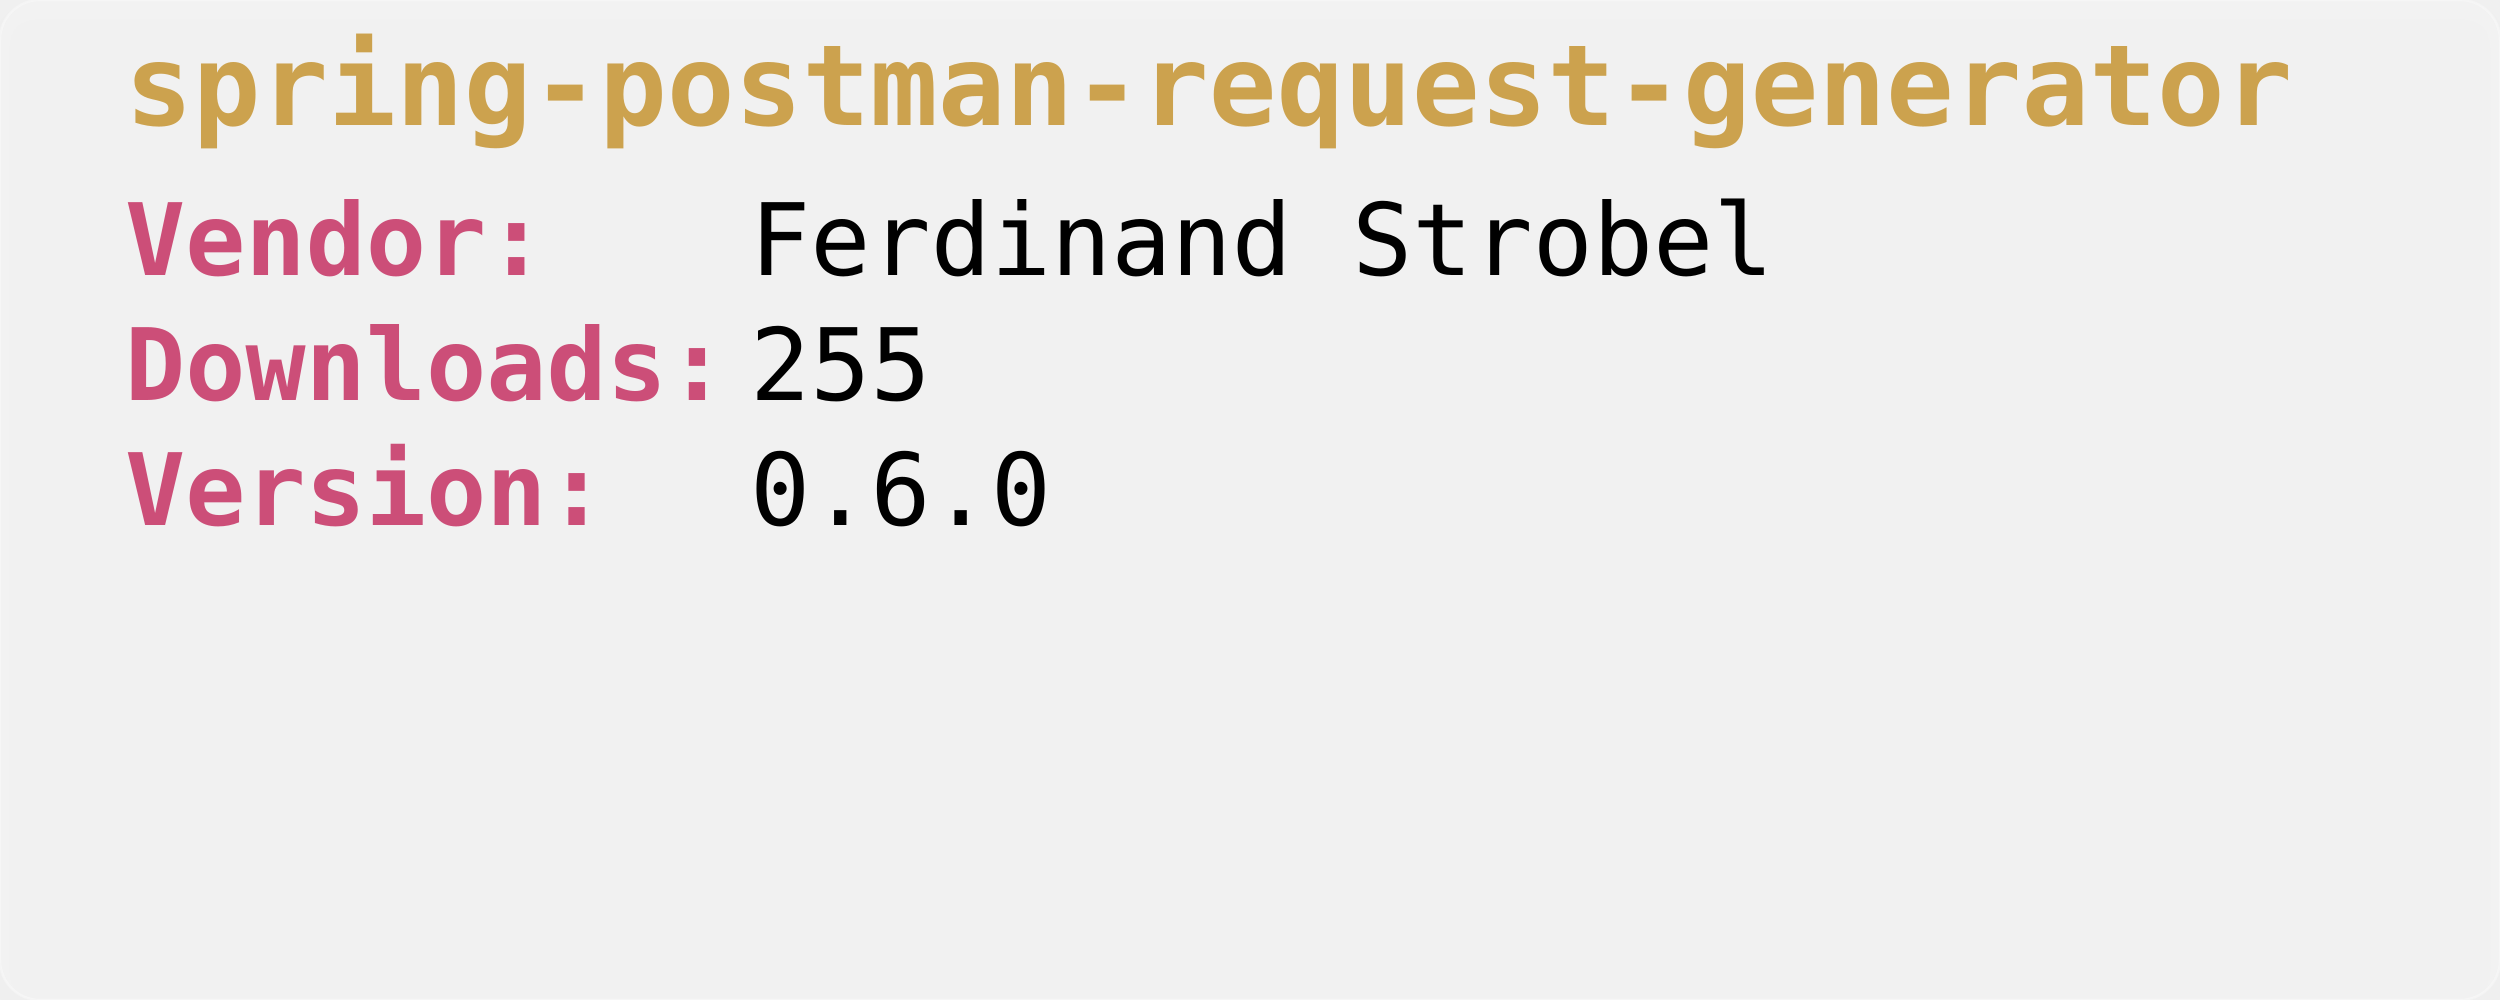
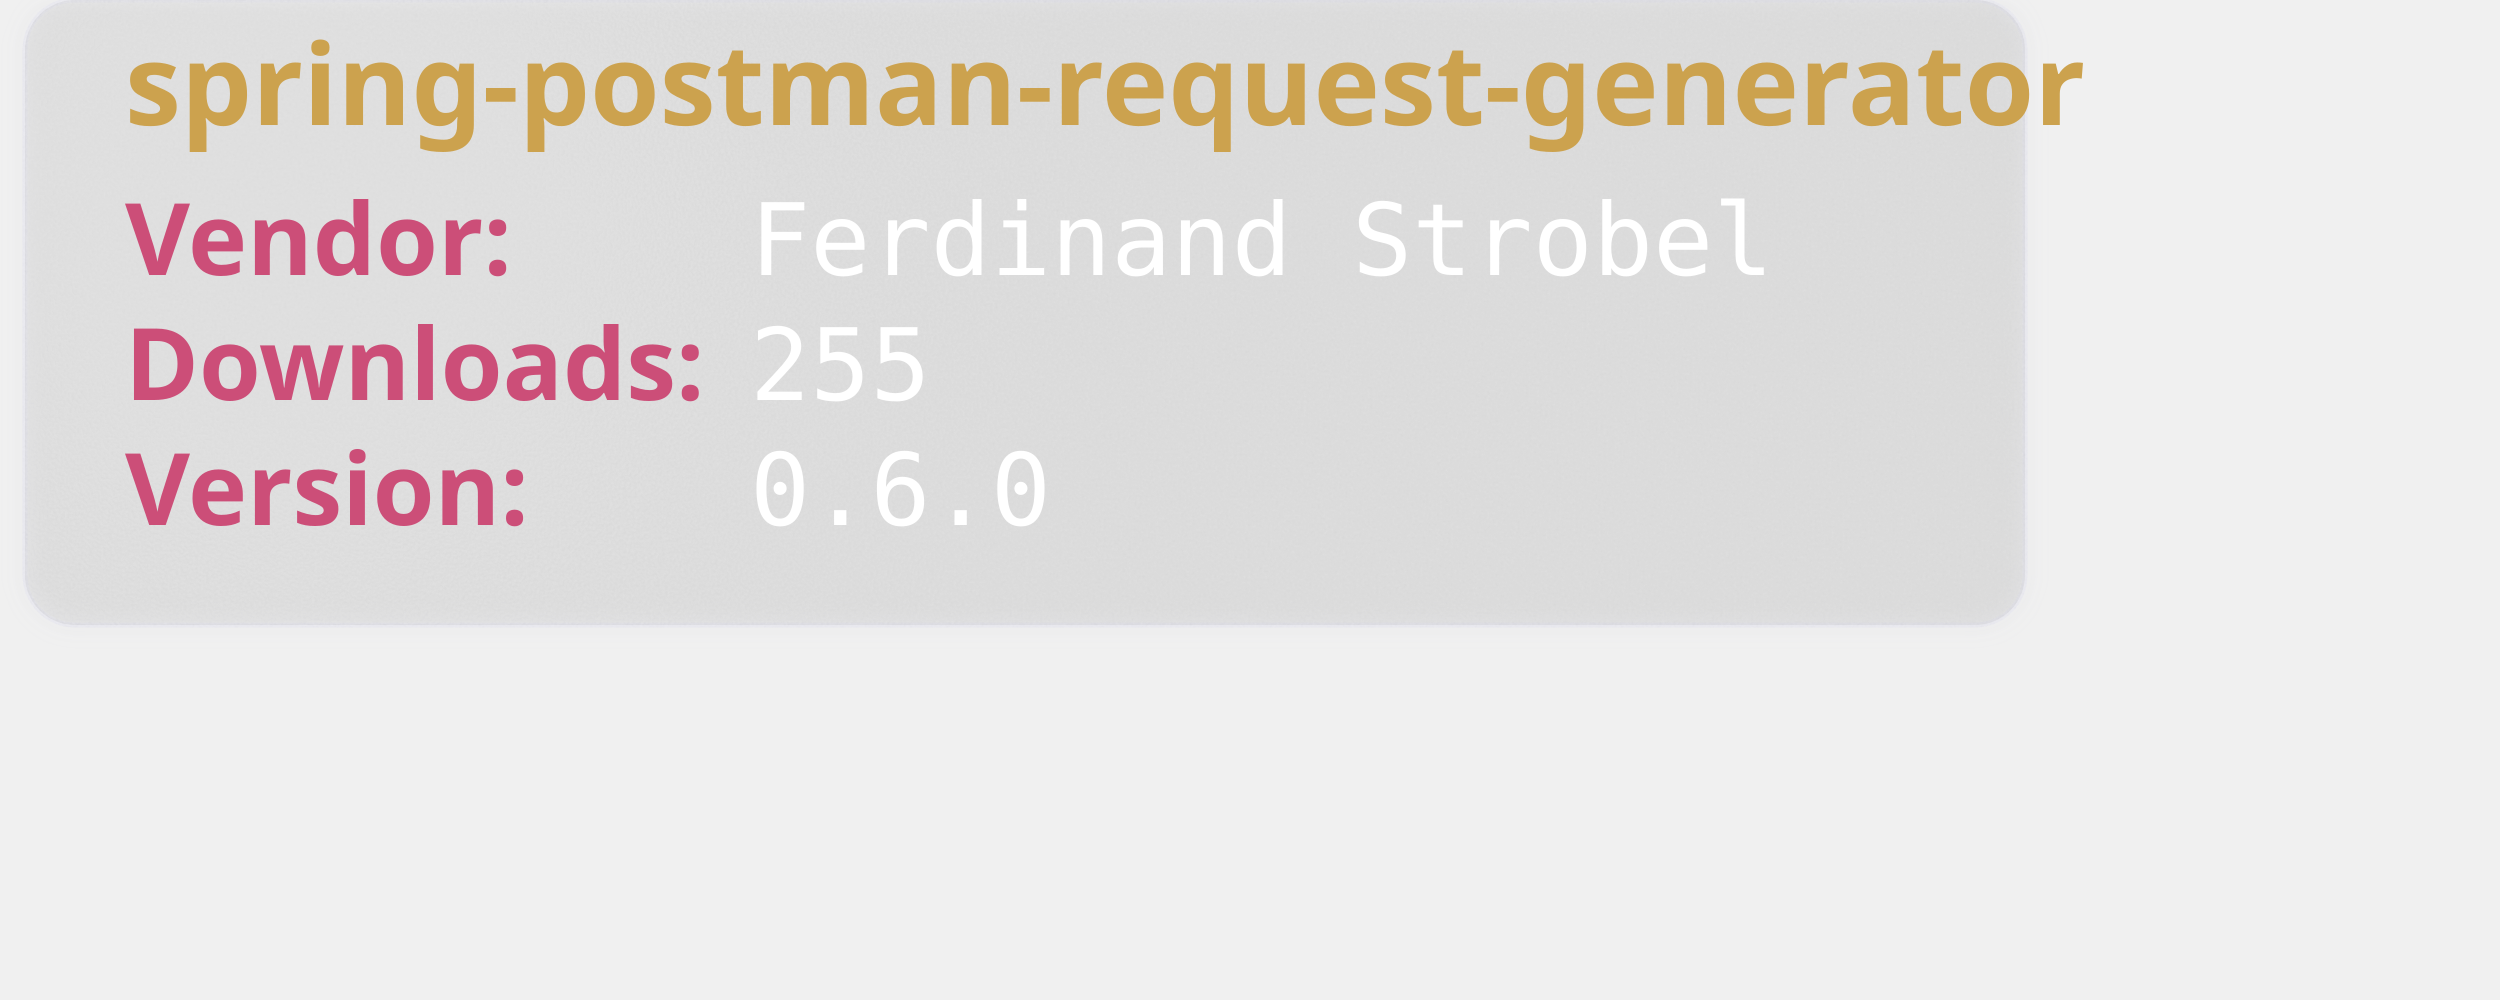
<svg xmlns="http://www.w3.org/2000/svg" width="1000" height="400" viewBox="0 0 1000 400" aria-hidden="true">
  <style>
        .heavy {
        font-weight: bold;
-         }
- 
-         /* Note that the color of the text is set with the *
-         * fill property, the color property is for HTML only */
-         .Rrrrr {
-         font: italic 40px serif;
-         fill: red;
+         font-family: "Orbitron", sans-serif;
+         font-size: 2.5rem;
        }
    </style>
  <defs>
-     <filter id="shadow" x="-50%" y="-50%" width="200%" height="200%">
-       <feDropShadow dx="0" dy="4" stdDeviation="8" flood-color="#000000" flood-opacity="0.10" />
+     <filter id="glass" x="-10%" y="-10%" width="120%" height="120%">
+       <feGaussianBlur in="SourceGraphic" stdDeviation="4" result="blur" />
+       <feTurbulence type="fractalNoise" baseFrequency="0.9" numOctaves="1" seed="3" result="noise" />
+       <feColorMatrix type="saturate" values="0" in="noise" result="noiseGray" />
+       <feComposite in="noiseGray" in2="SourceAlpha" operator="in" result="noiseClipped" />
+       <feBlend in="blur" in2="noiseClipped" mode="overlay" result="glassBase" />
+       <feSpecularLighting in="noiseClipped" surfaceScale="3" specularConstant="1.2" specularExponent="20" lighting-color="#ffffff" result="lightRaw">
+         <fePointLight x="120" y="80" z="200" />
+       </feSpecularLighting>
+       <feComposite in="lightRaw" in2="SourceAlpha" operator="in" result="light" />
+       <feBlend in="glassBase" in2="light" mode="screen" result="glassLit" />
+       <feColorMatrix type="matrix" values="1 0 0 0 0                                0 1 0 0 0                                0 0 1 0 0                                0 0 0 0.55 0" in="glassLit" result="glassFinal" />
+       <feMerge>
+         <feMergeNode in="glassFinal" />
+         <feMergeNode in="SourceGraphic" />
+       </feMerge>
    </filter>
  </defs>
-   <rect width="1000" height="400" rx="16" ry="16" fill="#ffffff" fill-opacity="0.11" stroke="#ffffff" stroke-opacity="0.3" stroke-width="1" filter="url(#shadow)" />
+   <rect x="10" width="800" height="250" rx="20" fill="rgb(101,109,107, 0.1)" stroke-width="2" stroke="rgba(221, 221, 245, 0.2)" filter="url(#glass)" />
  <text class="heavy" font-family="monospace" x="50" y="50" fill="#CCA24E" font-size="45" style="test:bold">
        spring-postman-request-generator
        
    </text>
  <text class="heavy" font-family="monospace" x="50" y="110" fill="#CC4E78" font-size="40">
        Vendor:
    </text>
-   <text font-family="monospace" x="300" y="110" fill="#" font-size="40">
+   <text font-family="monospace" x="300" y="110" fill="#fff" font-size="40">

        Ferdinand Strobel
        
    </text>
  <text class="heavy" font-family="monospace" x="50" y="160" fill="#CC4E78" font-size="40">
        Downloads:
    </text>
-   <text font-family="monospace" x="300" y="160" fill="#" font-size="40">
+   <text font-family="monospace" x="300" y="160" fill="#fff" font-size="40">
        255
        
    </text>
  <text class="heavy" font-family="monospace" x="50" y="210" fill="#CC4E78" font-size="40">
        Version:
    </text>
-   <text font-family="monospace" x="300" y="210" fill="#" font-size="40">
+   <text font-family="monospace" x="300" y="210" fill="#fff" font-size="40">
        0.6.0
        
    </text>
</svg>
